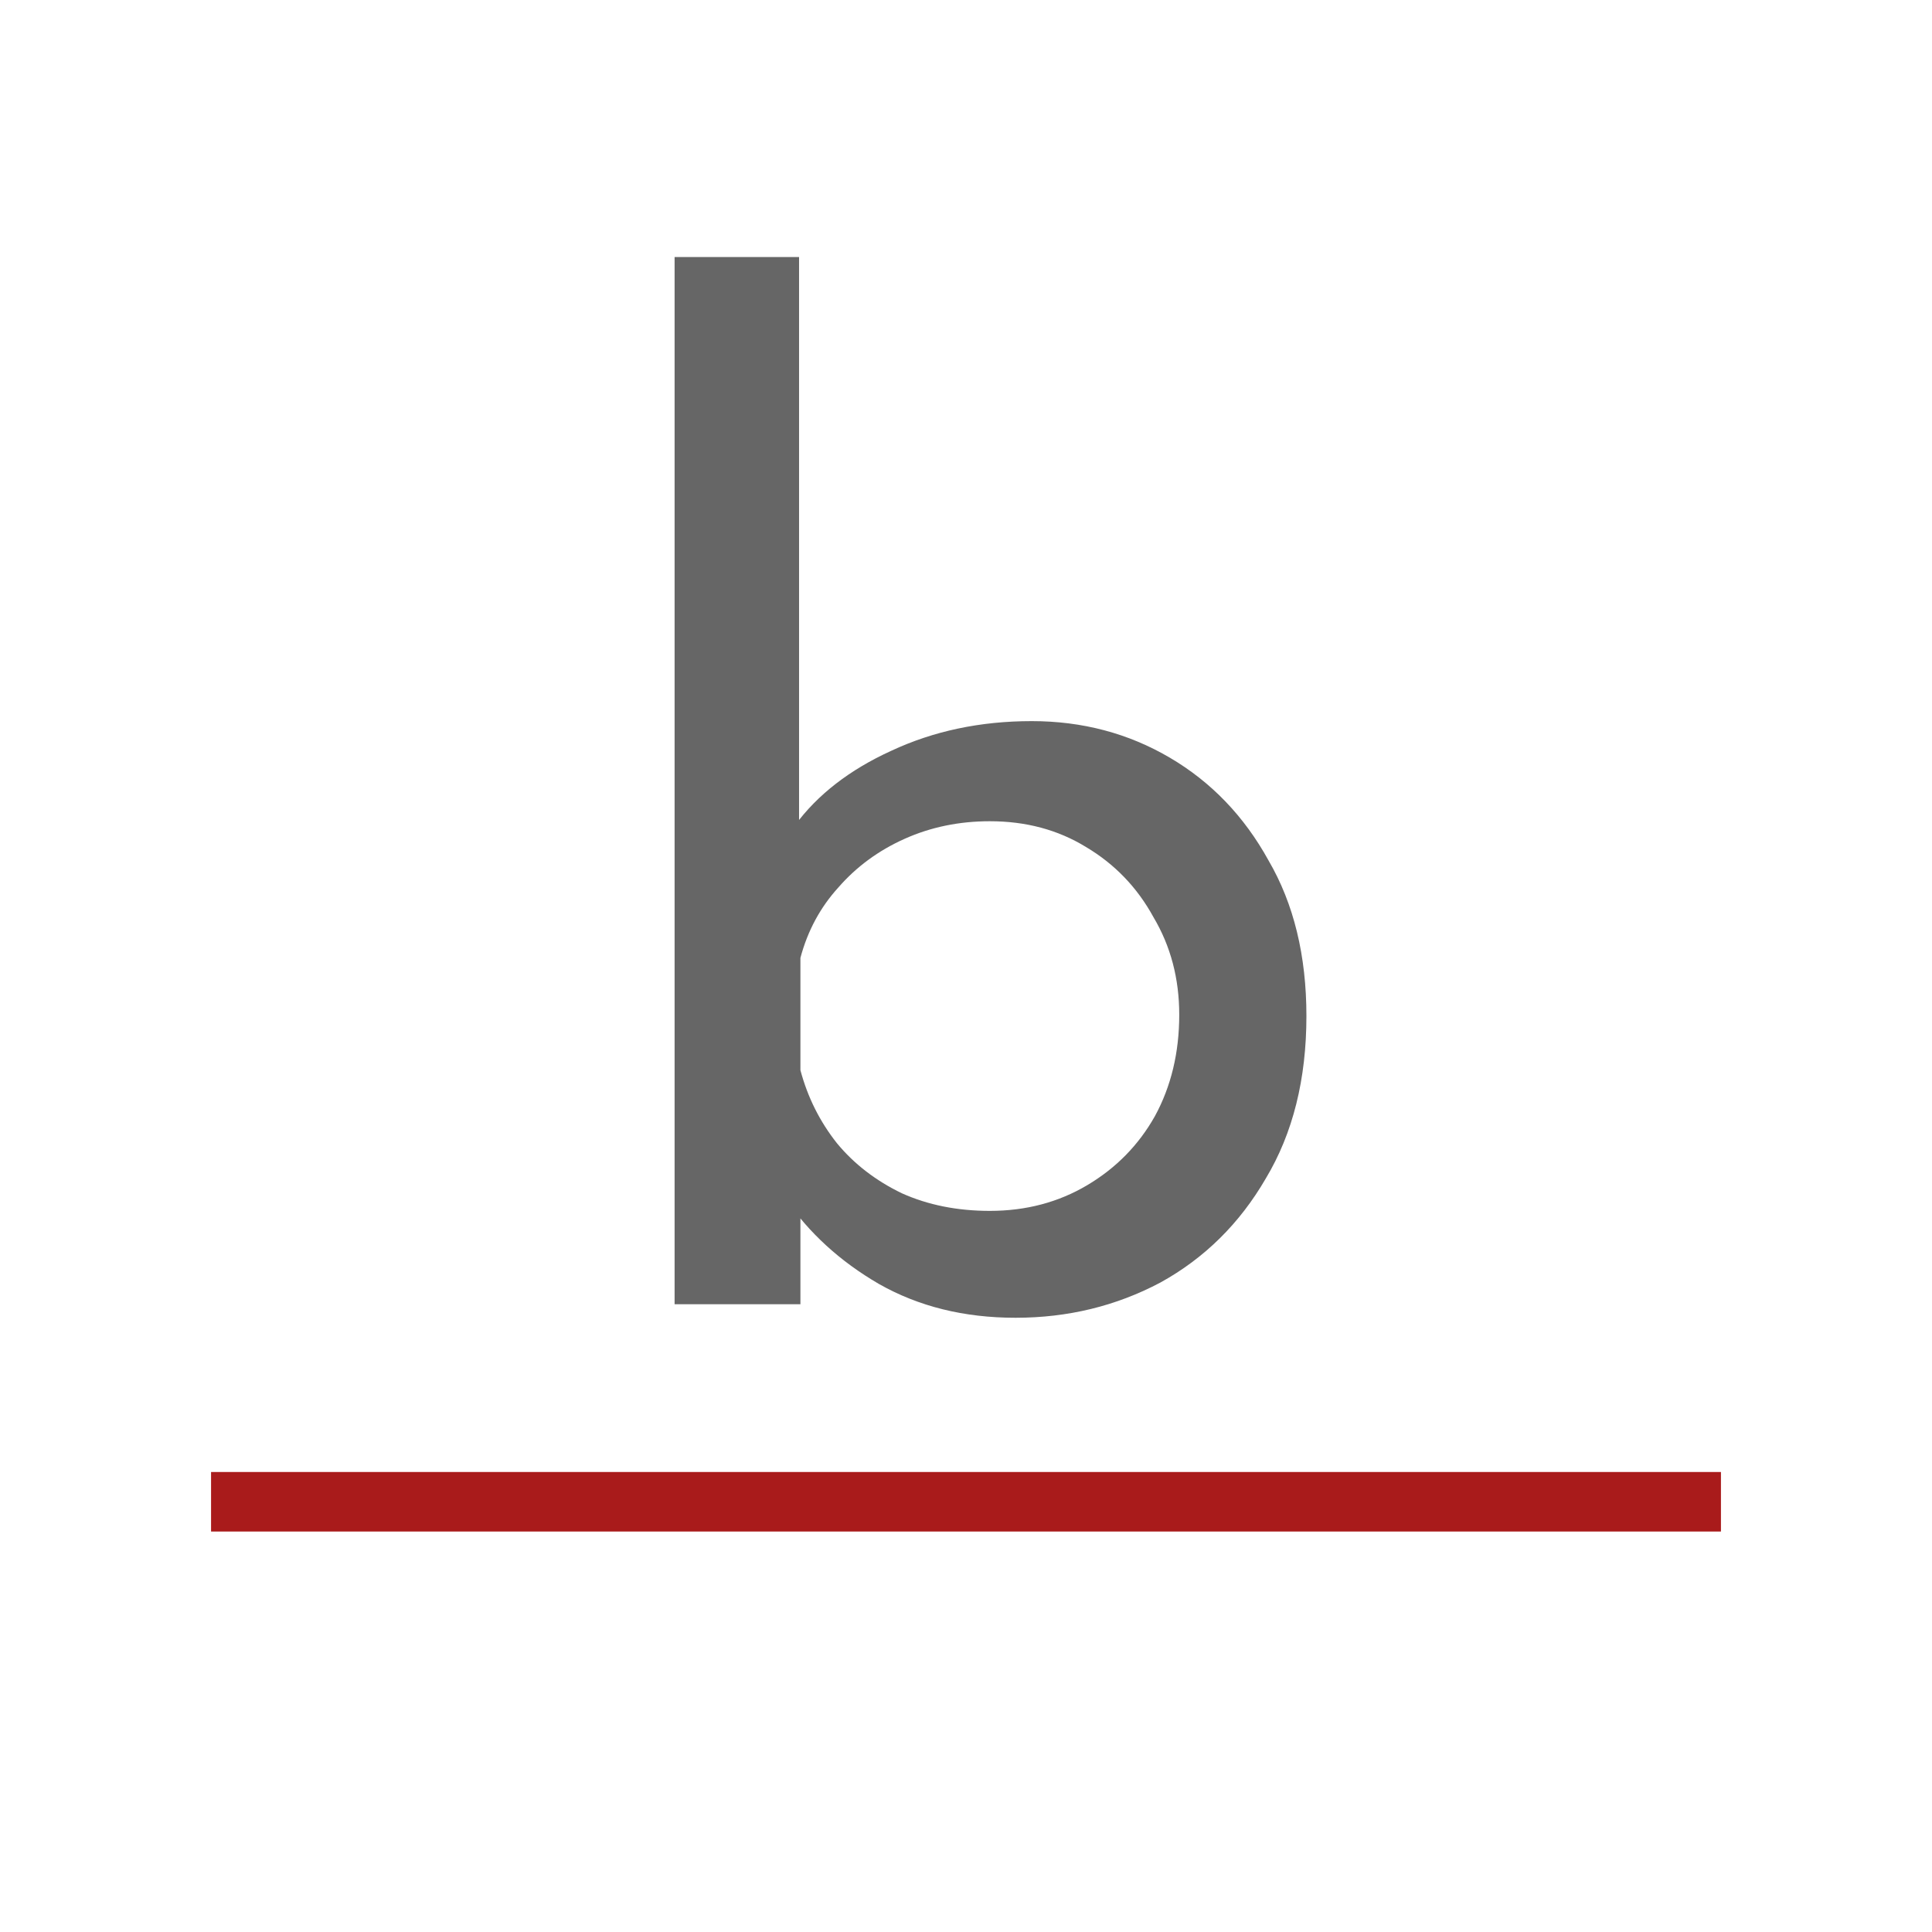
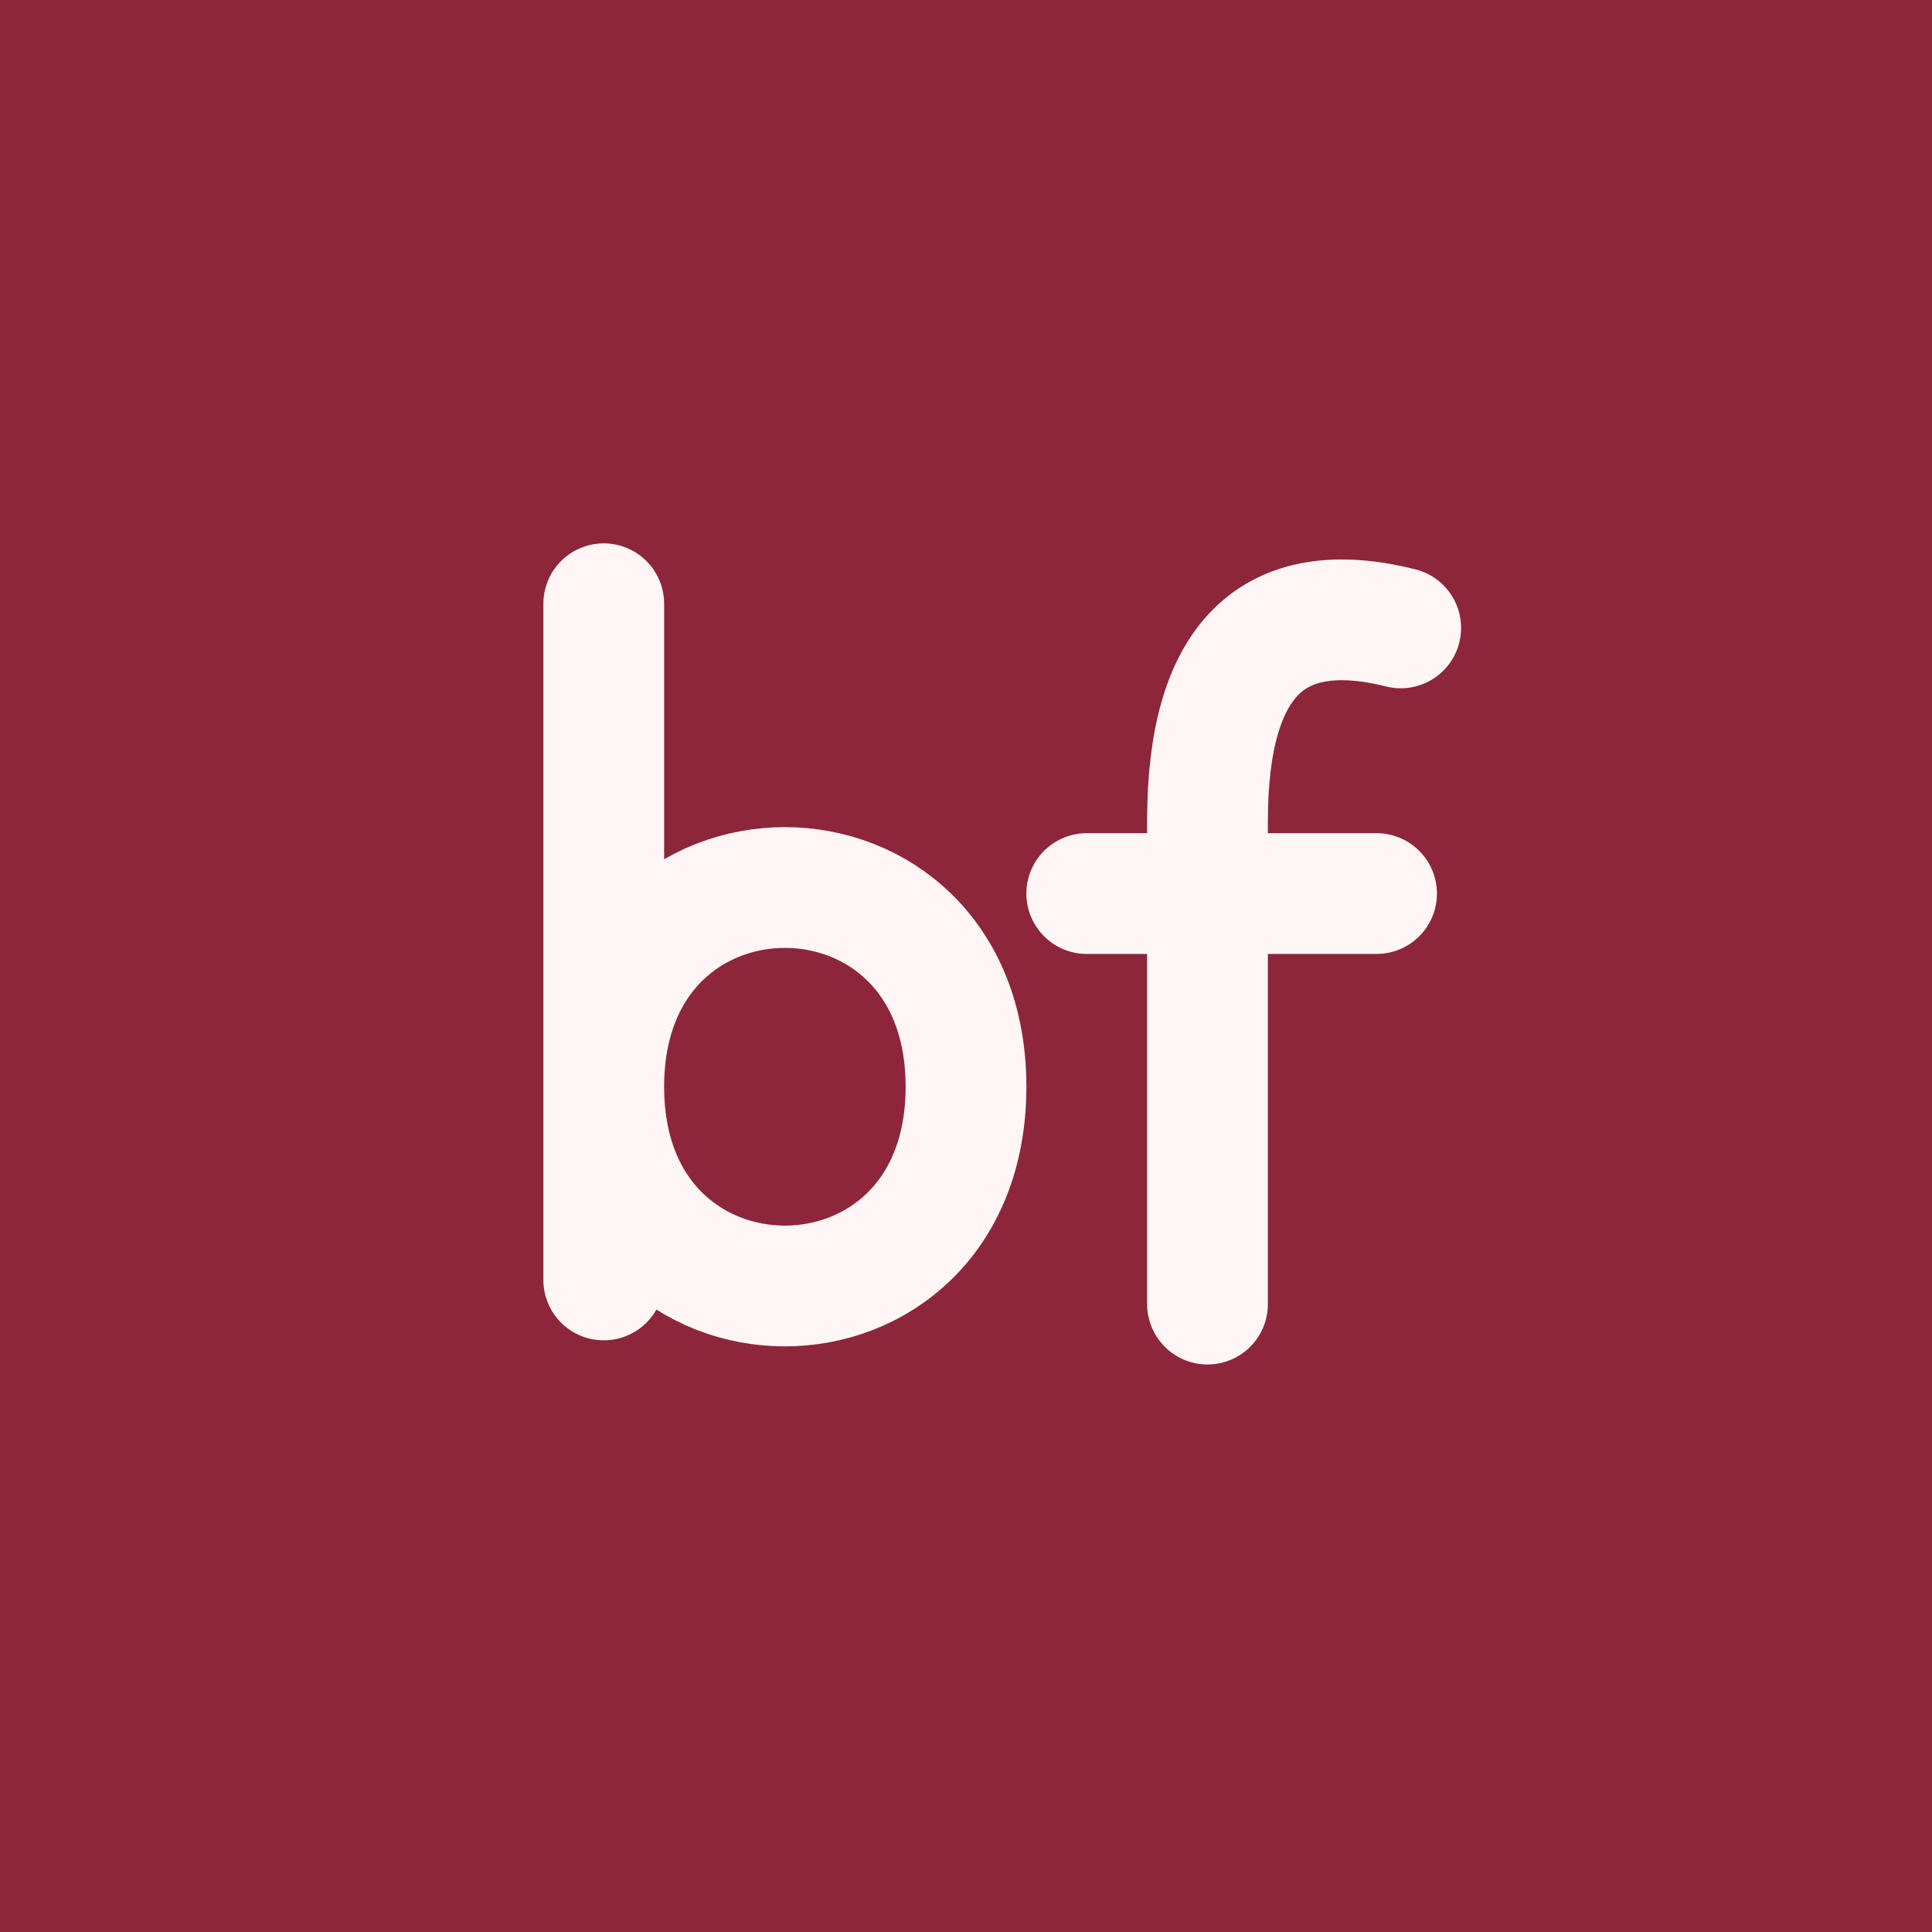
- <svg xmlns="http://www.w3.org/2000/svg" width="714" height="714" viewBox="0 0 714 714" fill="none">
-   <path d="M375.307 487C356.307 487 339.473 482.833 324.807 474.5C310.473 466.167 298.973 455.667 290.307 443L295.807 428.5V482H249.307V95H295.307V322.5L293.807 305C302.14 293.667 313.973 284.5 329.307 277.5C344.973 270.167 362.307 266.5 381.307 266.5C399.973 266.5 416.973 271 432.307 280C447.64 289 459.807 301.667 468.807 318C478.14 334 482.807 353.167 482.807 375.5C482.807 398.833 477.807 418.833 467.807 435.5C458.14 452.167 445.14 465 428.807 474C412.473 482.667 394.64 487 375.307 487ZM365.807 447.5C379.14 447.5 391.14 444.333 401.807 438C412.473 431.667 420.807 423.167 426.807 412.5C432.807 401.5 435.807 389 435.807 375C435.807 361.667 432.64 349.667 426.307 339C420.307 328 411.973 319.333 401.307 313C390.973 306.667 379.14 303.5 365.807 303.5C354.473 303.5 343.973 305.667 334.307 310C324.64 314.333 316.473 320.333 309.807 328C303.14 335.333 298.473 344 295.807 354V395.5C298.473 405.5 302.973 414.5 309.307 422.5C315.64 430.167 323.64 436.333 333.307 441C342.973 445.333 353.807 447.5 365.807 447.5Z" fill="#666666" />
-   <rect x="78" y="544" width="558" height="22" fill="#A91B1B" />
+ <svg xmlns="http://www.w3.org/2000/svg" width="512" height="512" viewBox="0 0 64 64">
+   <path fill="#8d263b" d="M0 0h64v64H0z" />
+   <g transform="translate(6.4 6.4) scale(.8)">
+     <path d="M17 17v28m0-8c0-11 15-11 15 0s-15 11-15 0m25 9V26q0-10 8-8M37 29h12" fill="none" stroke="#fff6f5" stroke-width="5" stroke-linecap="round" stroke-linejoin="round" />
+   </g>
</svg>
